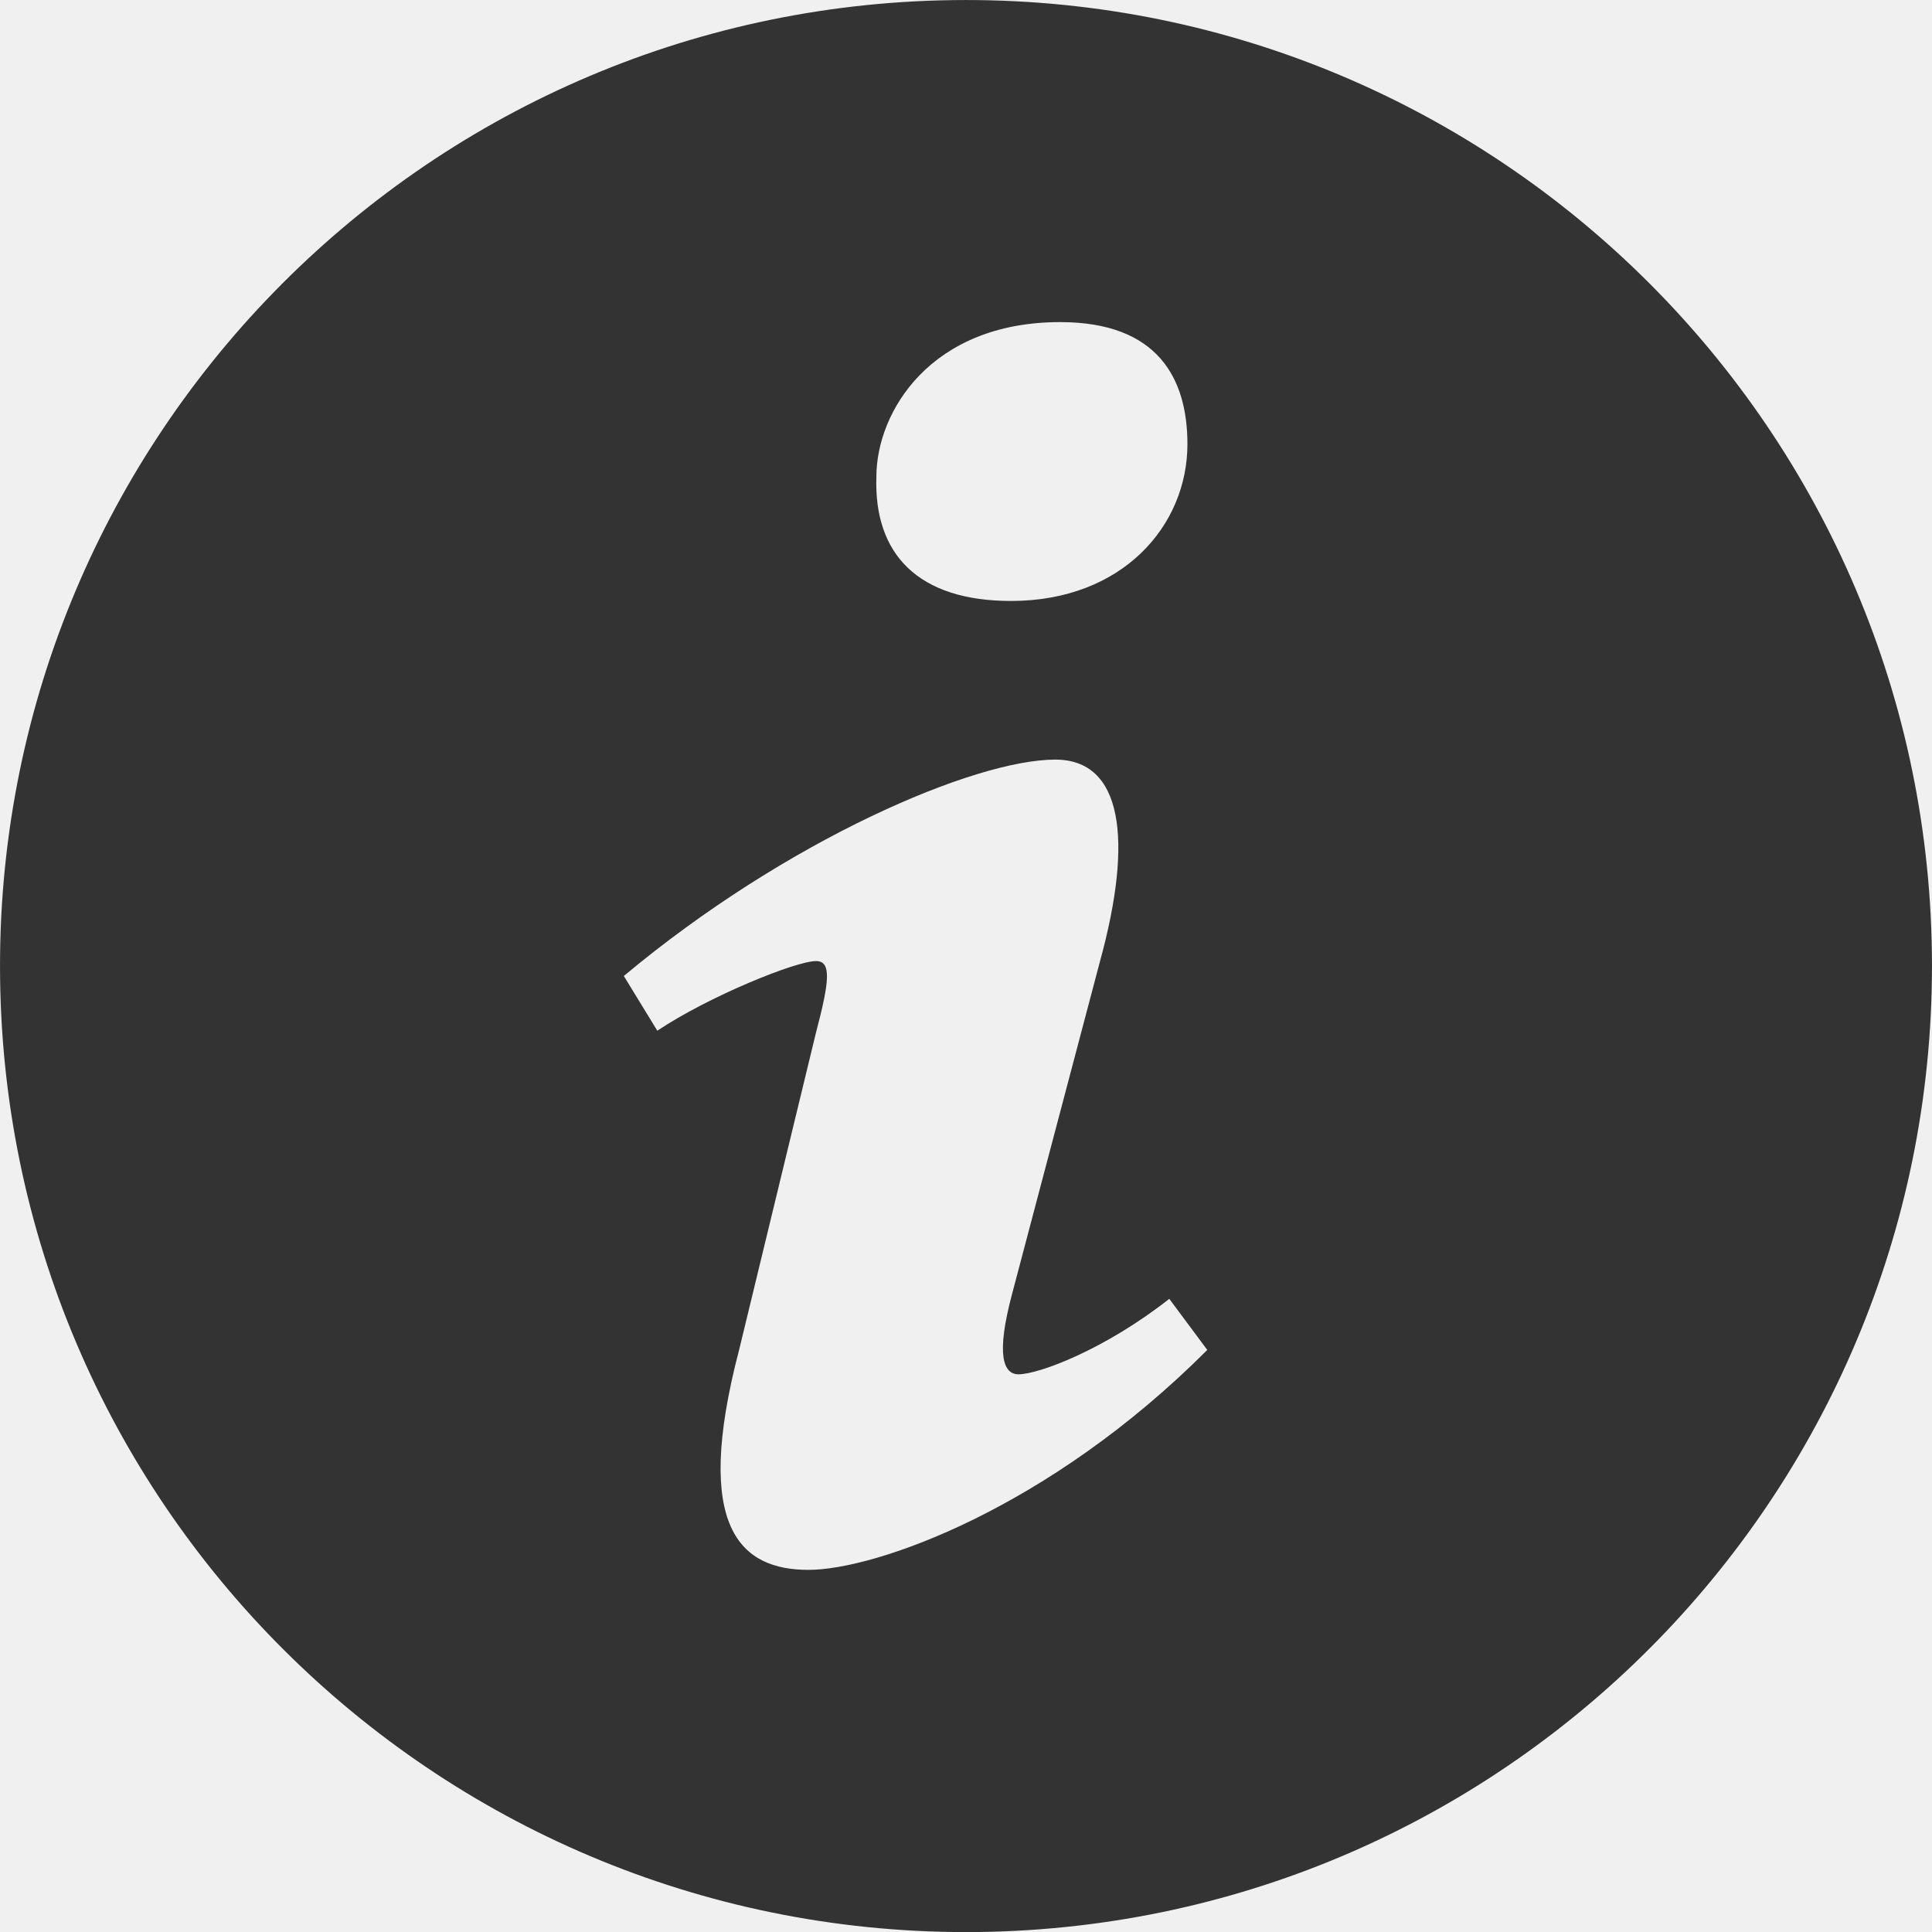
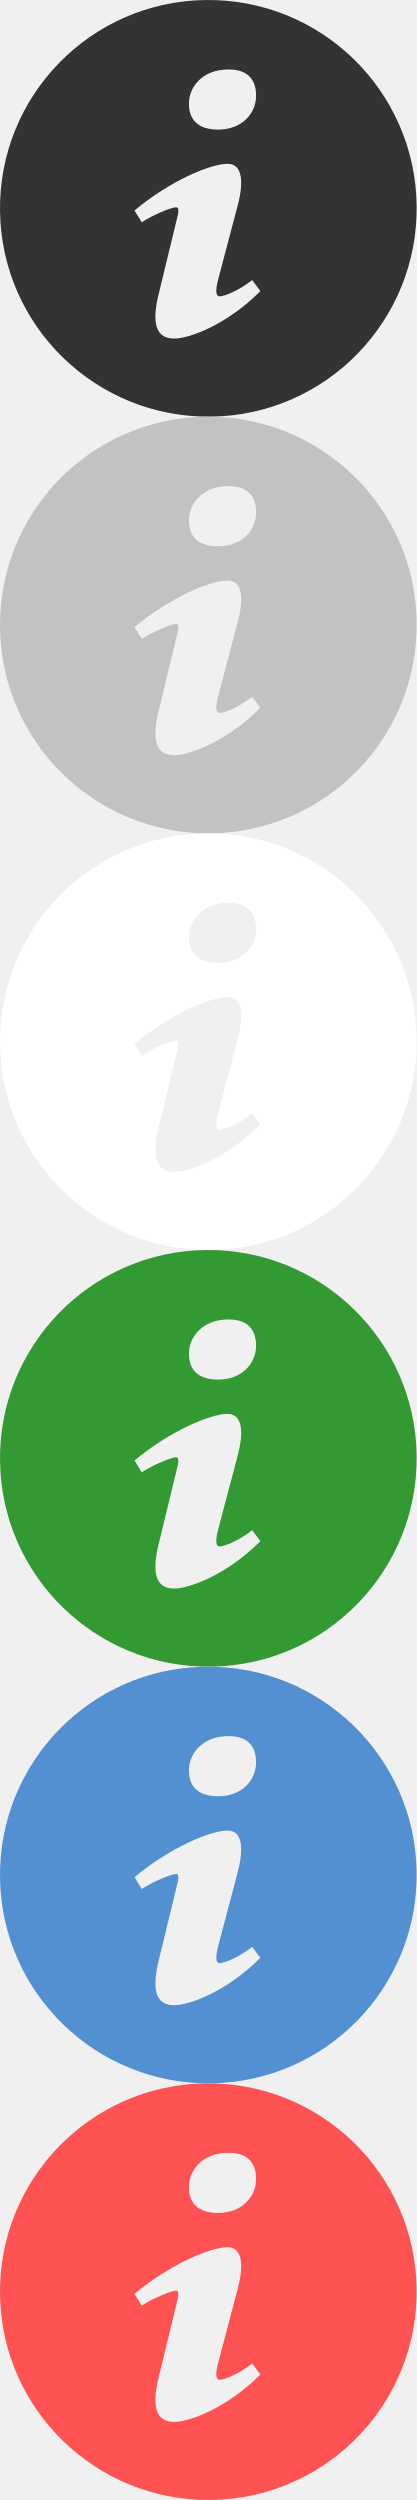
- <svg xmlns="http://www.w3.org/2000/svg" version="1.1" id="Layer_1" x="0px" y="0px" width="18px" height="18px" viewBox="0 0 18 18" enable-background="new 0 0 18 18" xml:space="preserve">
-   <path fill="#333333" d="M8.879,0.001c-4.97,0.066-8.945,4.15-8.878,9.121C0.067,14.089,4.15,18.064,9.12,18  c4.969-0.066,8.944-4.15,8.879-9.12C17.934,3.911,13.85-0.065,8.879,0.001z M9.877,3.001c0.915,0,1.186,0.53,1.186,1.137  c0,0.76-0.606,1.461-1.643,1.461c-0.867,0-1.279-0.437-1.255-1.156C8.165,3.835,8.673,3.001,9.877,3.001z M7.532,14.626  c-0.625,0-1.083-0.38-0.646-2.049l0.717-2.959c0.125-0.474,0.146-0.664,0-0.664c-0.188,0-0.999,0.328-1.479,0.649L5.812,9.093  c1.521-1.271,3.27-2.016,4.02-2.016c0.625,0,0.729,0.74,0.417,1.877l-0.822,3.11c-0.146,0.552-0.083,0.74,0.062,0.74  c0.188,0,0.802-0.229,1.405-0.703l0.354,0.476C9.771,14.057,8.157,14.626,7.532,14.626z" />
+ <svg xmlns="http://www.w3.org/2000/svg" version="1.1" id="Layer_1" x="0px" y="0px" width="20px" height="120px" viewBox="0 0 20 120" enable-background="new 0 0 20 120" xml:space="preserve">
+   <path fill="#333333" d="M9.865,0.001C4.344,0.074-0.074,4.612,0.001,10.135c0.072,5.519,4.61,9.936,10.133,9.864  c5.521-0.074,9.938-4.611,9.865-10.133C19.927,4.345,15.389-0.072,9.865,0.001z M10.975,3.334c1.018,0,1.317,0.589,1.317,1.264  c0,0.844-0.673,1.623-1.825,1.623c-0.964,0-1.422-0.485-1.395-1.285C9.072,4.261,9.637,3.334,10.975,3.334z M8.369,16.25  c-0.694,0-1.203-0.422-0.719-2.276l0.798-3.288c0.139-0.527,0.162-0.738,0-0.738c-0.209,0-1.111,0.365-1.644,0.722l-0.347-0.567  c1.689-1.412,3.633-2.24,4.467-2.24c0.694,0,0.811,0.822,0.463,2.085l-0.913,3.456c-0.162,0.613-0.093,0.822,0.069,0.822  c0.208,0,0.891-0.255,1.562-0.781l0.393,0.529C10.857,15.618,9.063,16.25,8.369,16.25z" />
+   <path fill="#C2C2C2" d="M9.865,20.001c-5.521,0.073-9.939,4.611-9.864,10.134c0.072,5.519,4.61,9.936,10.133,9.864  c5.521-0.074,9.938-4.611,9.865-10.133C19.927,24.345,15.389,19.928,9.865,20.001z M10.975,23.334c1.018,0,1.317,0.589,1.317,1.264  c0,0.844-0.673,1.623-1.825,1.623c-0.964,0-1.422-0.485-1.395-1.285C9.072,24.261,9.637,23.334,10.975,23.334z M8.369,36.25  c-0.694,0-1.203-0.422-0.719-2.276l0.798-3.288c0.139-0.527,0.162-0.738,0-0.738c-0.209,0-1.111,0.365-1.644,0.722l-0.347-0.567  c1.689-1.412,3.633-2.24,4.467-2.24c0.694,0,0.811,0.822,0.463,2.085l-0.913,3.456c-0.162,0.613-0.093,0.822,0.069,0.822  c0.208,0,0.891-0.255,1.562-0.781l0.393,0.529C10.857,35.618,9.063,36.25,8.369,36.25z" />
+   <path fill="#FFFFFF" d="M9.865,40.001c-5.521,0.073-9.939,4.611-9.864,10.134c0.072,5.519,4.61,9.936,10.133,9.864  c5.521-0.074,9.938-4.611,9.865-10.133C19.927,44.345,15.389,39.928,9.865,40.001z M10.975,43.334c1.018,0,1.317,0.589,1.317,1.264  c0,0.844-0.673,1.623-1.825,1.623c-0.964,0-1.422-0.485-1.395-1.285C9.072,44.261,9.637,43.334,10.975,43.334z M8.369,56.25  c-0.694,0-1.203-0.422-0.719-2.276l0.798-3.288c0.139-0.527,0.162-0.738,0-0.738c-0.209,0-1.111,0.365-1.644,0.722l-0.347-0.567  c1.689-1.412,3.633-2.24,4.467-2.24c0.694,0,0.811,0.822,0.463,2.085l-0.913,3.456c-0.162,0.613-0.093,0.822,0.069,0.822  c0.208,0,0.891-0.255,1.562-0.781l0.393,0.529C10.857,55.618,9.063,56.25,8.369,56.25z" />
+   <path fill="#339933" d="M9.865,60.001c-5.521,0.073-9.939,4.61-9.864,10.134c0.072,5.52,4.61,9.936,10.133,9.864  c5.521-0.073,9.938-4.61,9.865-10.133C19.927,64.346,15.389,59.928,9.865,60.001z M10.975,63.334c1.018,0,1.317,0.59,1.317,1.264  c0,0.844-0.673,1.623-1.825,1.623c-0.964,0-1.422-0.484-1.395-1.285C9.072,64.261,9.637,63.334,10.975,63.334z M8.369,76.25  c-0.694,0-1.203-0.422-0.719-2.275l0.798-3.287c0.139-0.526,0.162-0.738,0-0.738c-0.209,0-1.111,0.363-1.644,0.722l-0.347-0.567  c1.689-1.412,3.633-2.238,4.467-2.238c0.694,0,0.811,0.822,0.463,2.085l-0.913,3.456c-0.162,0.613-0.093,0.822,0.069,0.822  c0.208,0,0.891-0.256,1.562-0.781l0.393,0.529C10.857,75.617,9.063,76.25,8.369,76.25z" />
+   <path fill="#5290D2" d="M9.865,80.001c-5.521,0.073-9.939,4.61-9.864,10.134c0.072,5.52,4.61,9.936,10.133,9.864  c5.521-0.073,9.938-4.61,9.865-10.133C19.927,84.346,15.389,79.928,9.865,80.001z M10.975,83.334c1.018,0,1.317,0.59,1.317,1.264  c0,0.844-0.673,1.623-1.825,1.623c-0.964,0-1.422-0.484-1.395-1.285C9.072,84.261,9.637,83.334,10.975,83.334z M8.369,96.25  c-0.694,0-1.203-0.422-0.719-2.275l0.798-3.287c0.139-0.526,0.162-0.738,0-0.738c-0.209,0-1.111,0.363-1.644,0.722l-0.347-0.567  c1.689-1.412,3.633-2.238,4.467-2.238c0.694,0,0.811,0.822,0.463,2.085l-0.913,3.456c-0.162,0.613-0.093,0.822,0.069,0.822  c0.208,0,0.891-0.256,1.562-0.781l0.393,0.529C10.857,95.617,9.063,96.25,8.369,96.25z" />
+   <path fill="#FF5252" d="M9.865,100.001c-5.521,0.073-9.939,4.61-9.864,10.134c0.072,5.52,4.61,9.936,10.133,9.864  c5.521-0.073,9.938-4.61,9.865-10.133C19.927,104.346,15.389,99.928,9.865,100.001z M10.975,103.334c1.018,0,1.317,0.59,1.317,1.264  c0,0.844-0.673,1.623-1.825,1.623c-0.964,0-1.422-0.484-1.395-1.285C9.072,104.261,9.637,103.334,10.975,103.334z M8.369,116.25  c-0.694,0-1.203-0.422-0.719-2.275l0.798-3.287c0.139-0.526,0.162-0.738,0-0.738c-0.209,0-1.111,0.363-1.644,0.722l-0.347-0.567  c1.689-1.412,3.633-2.238,4.467-2.238c0.694,0,0.811,0.822,0.463,2.085l-0.913,3.456c-0.162,0.613-0.093,0.822,0.069,0.822  c0.208,0,0.891-0.256,1.562-0.781l0.393,0.529C10.857,115.617,9.063,116.25,8.369,116.25z" />
</svg>
